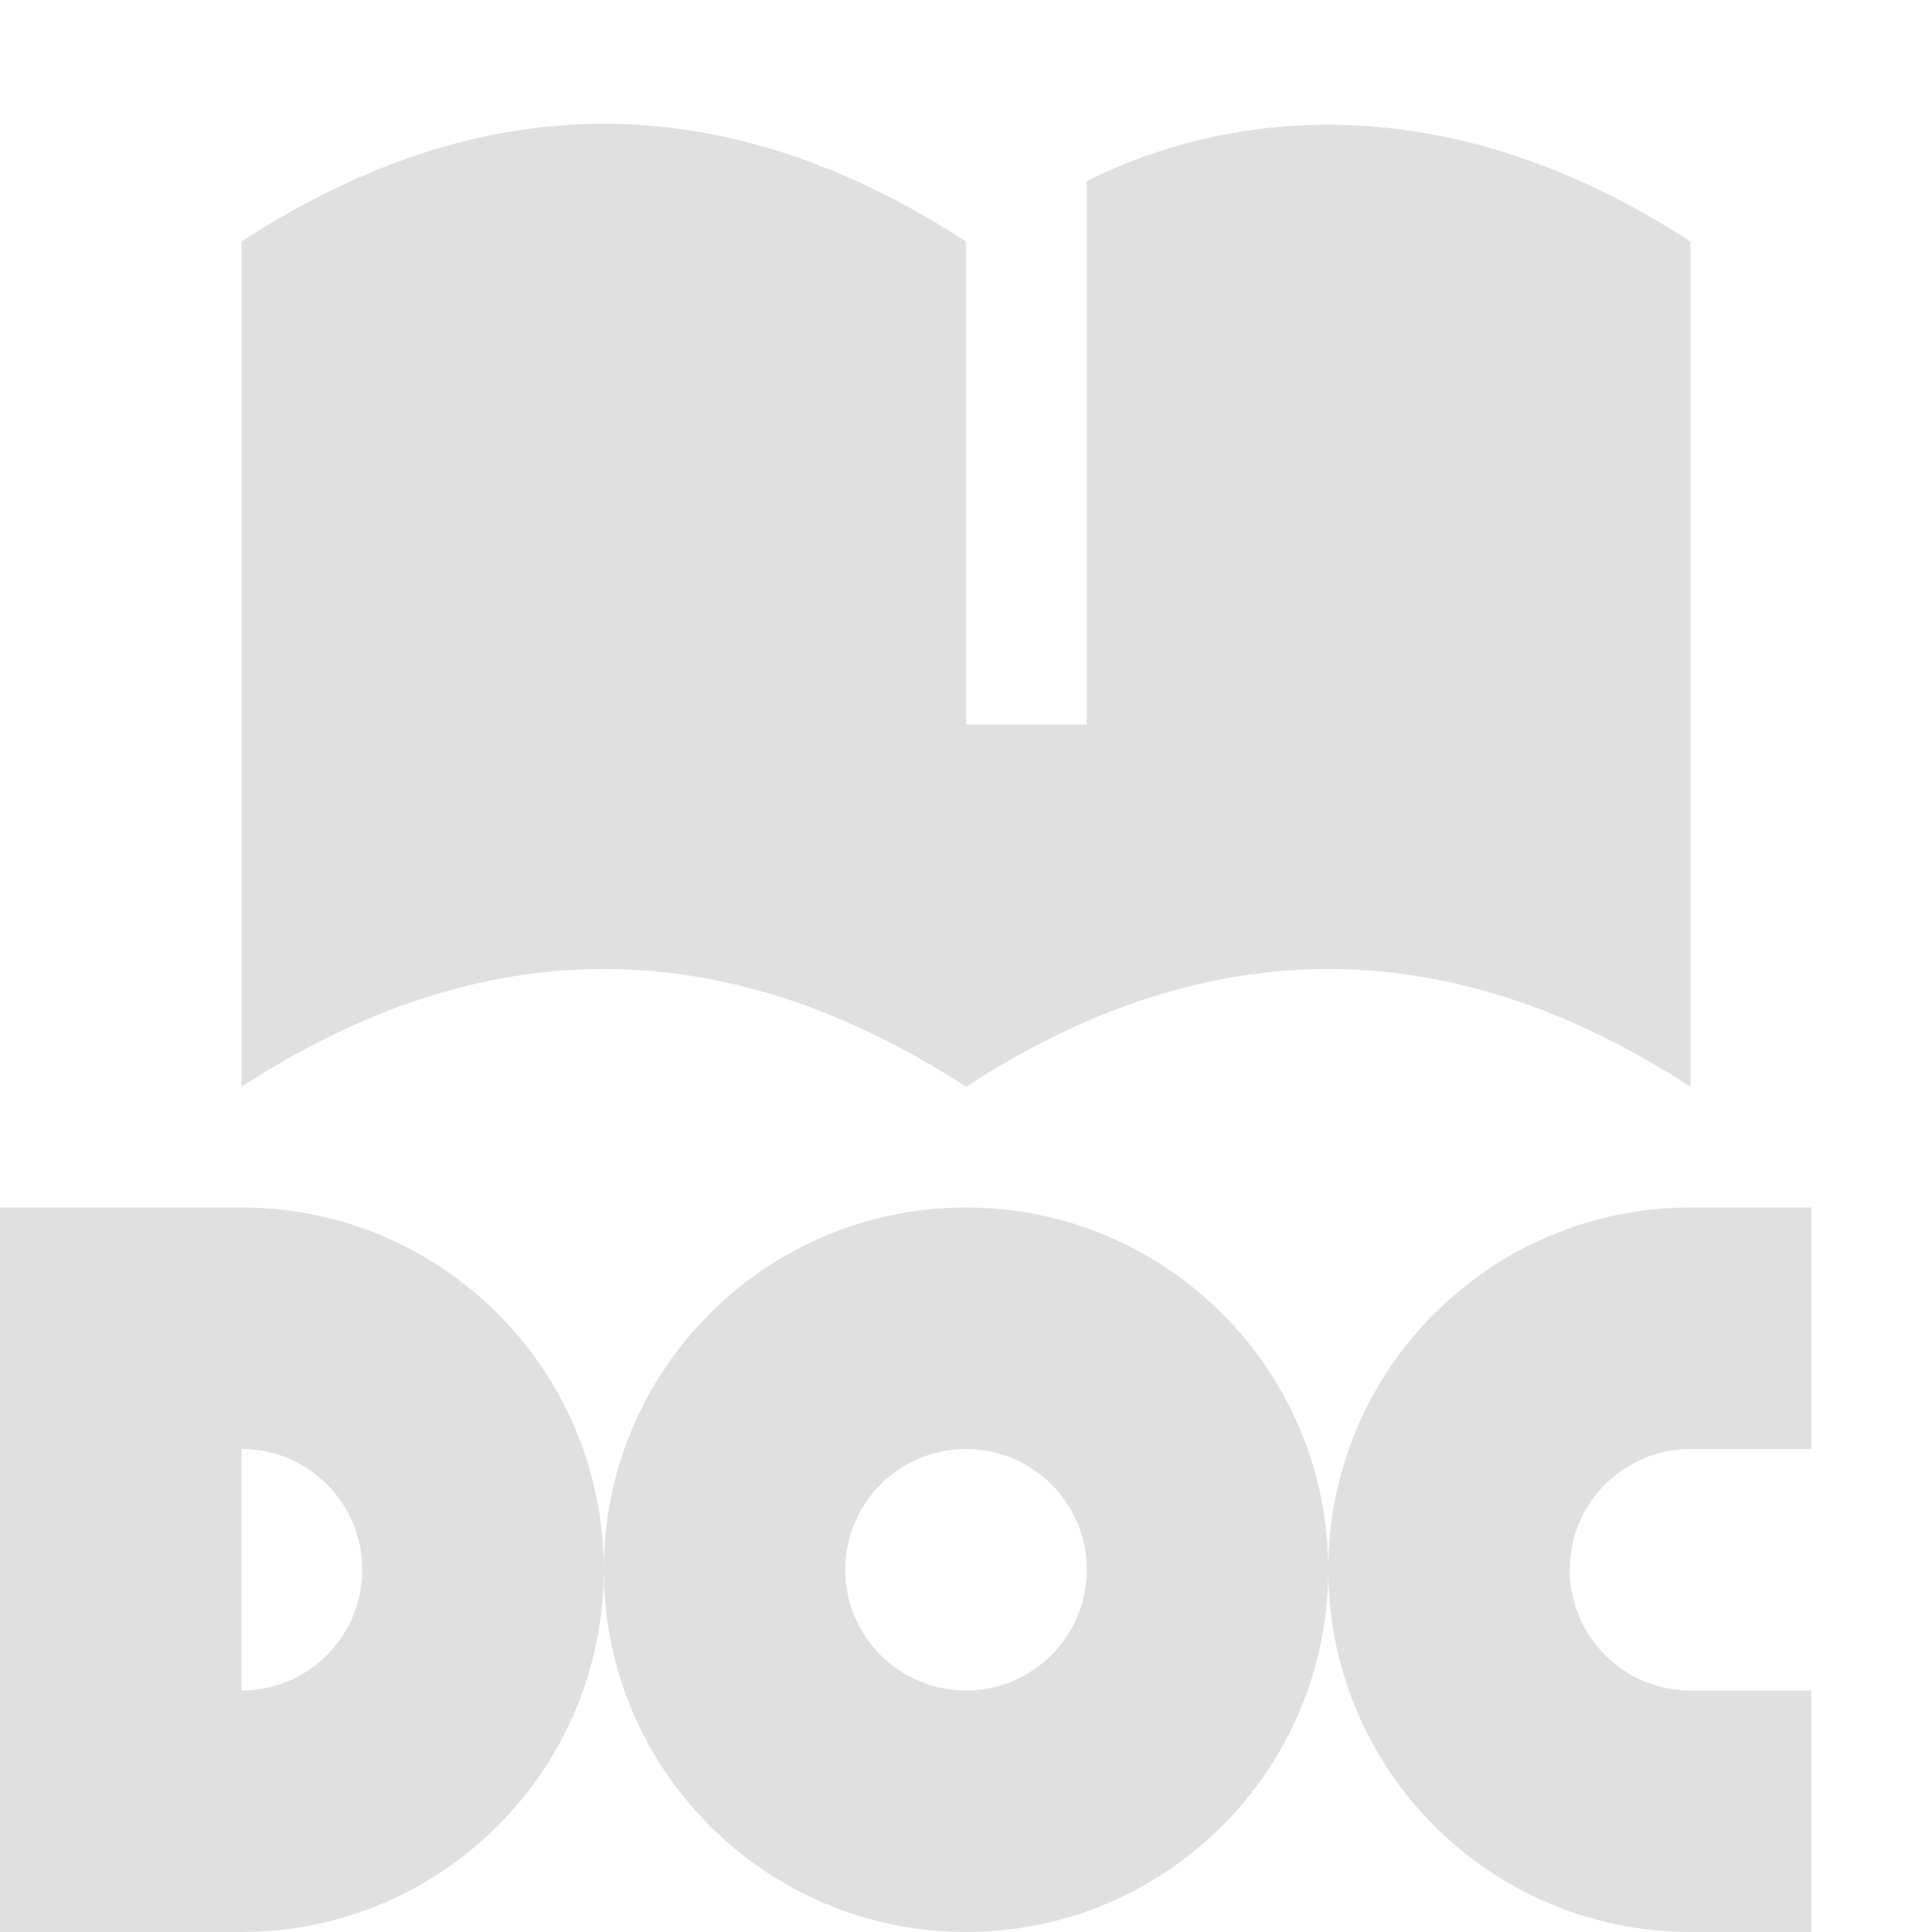
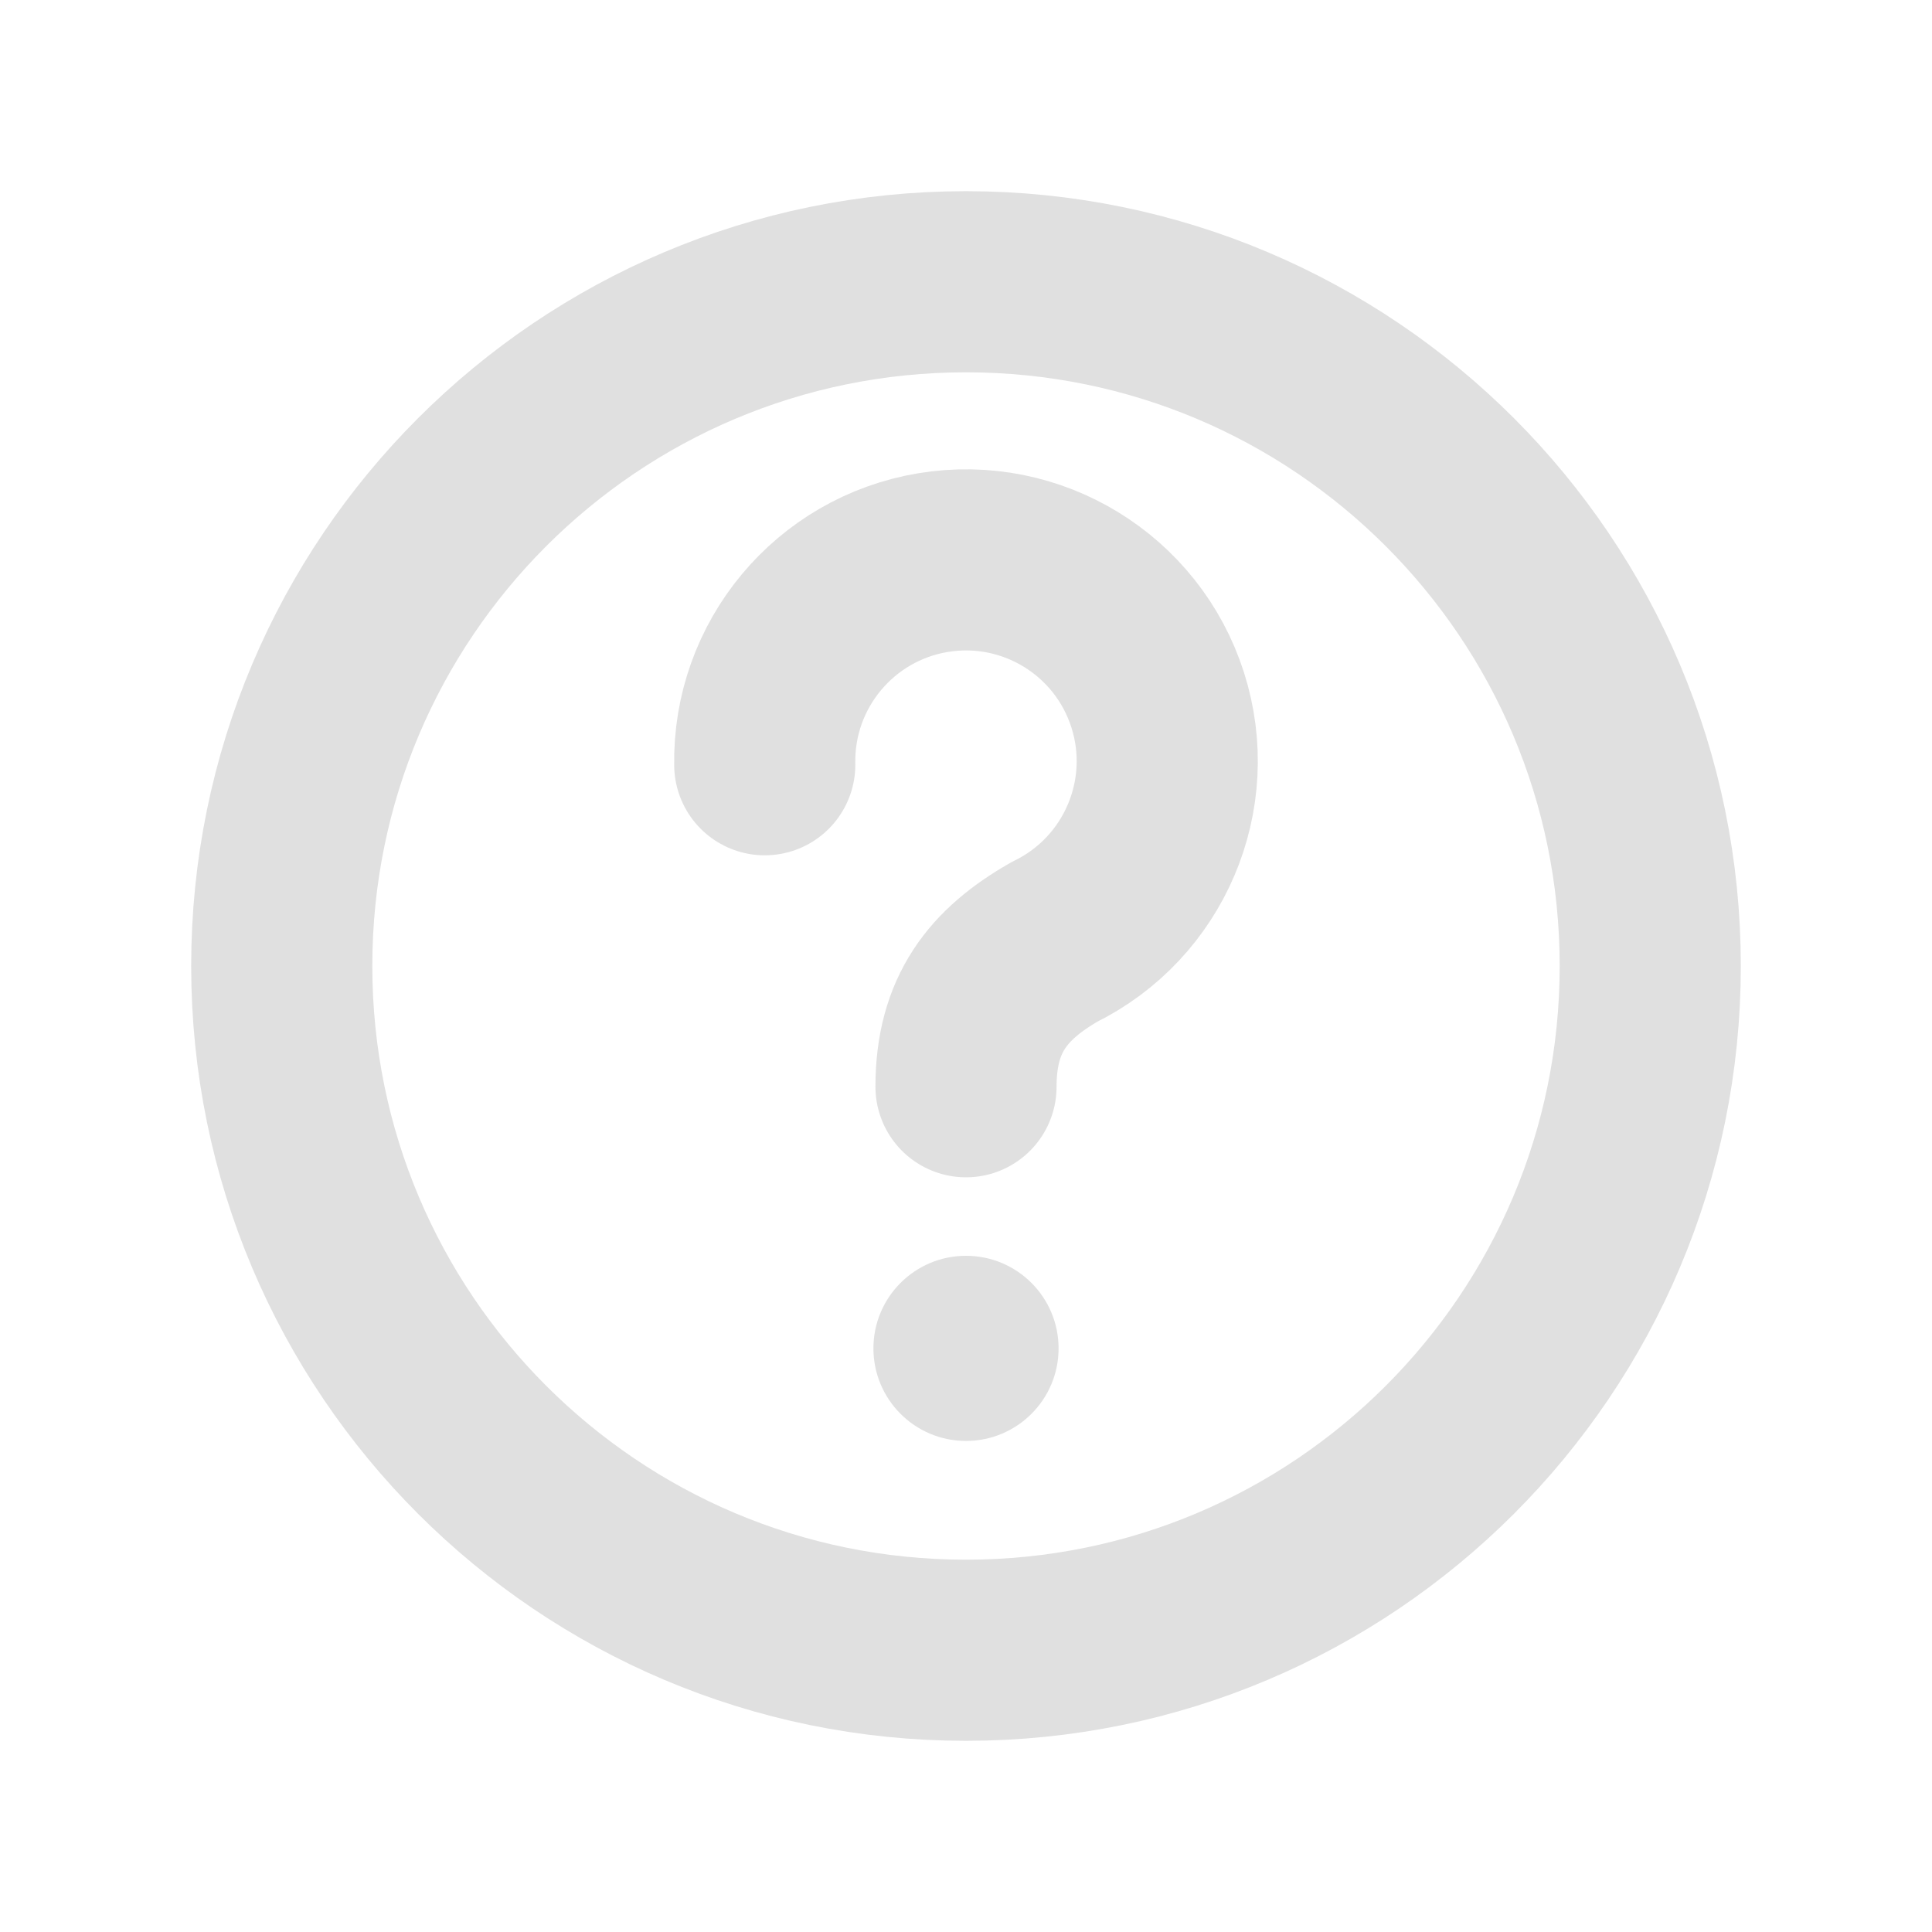
- <svg xmlns="http://www.w3.org/2000/svg" width="16" height="16">
-   <path fill="#e0e0e0" d="M8 2C6 .7 4 .7 2 2v7c2-1.3 4-1.3 6 0 2-1.3 4-1.3 6 0V2C12 .7 10.2.9 9 1.5V6H8zm-8 8v6h2a3 3 0 0 0 0-6zm5 3a3 3 0 0 0 6 0 3 3 0 0 0-6 0zm9 3h1v-2h-1a1 1 0 0 1 0-2h1v-2h-1a3 3 0 0 0 0 6zM2 12a1 1 0 0 1 0 2zm6 0a1 1 0 0 1 0 2 1 1 0 0 1 0-2z" />
+ <svg xmlns="http://www.w3.org/2000/svg" width="16" height="16" viewBox="0 0 24 24" fill="none" stroke="#e0e0e0" stroke-width="2.25" stroke-linecap="round" stroke-linejoin="round">
+   <circle cx="12" cy="12" r="8.5" />
+   <path d="M9.5 9.5a2.5 2.5 0 1 1 3.6 2.2c-.7.4-1.1.9-1.1 1.8" />
+   <circle cx="12" cy="16.75" r="1.15" fill="#e0e0e0" stroke="none" />
</svg>
